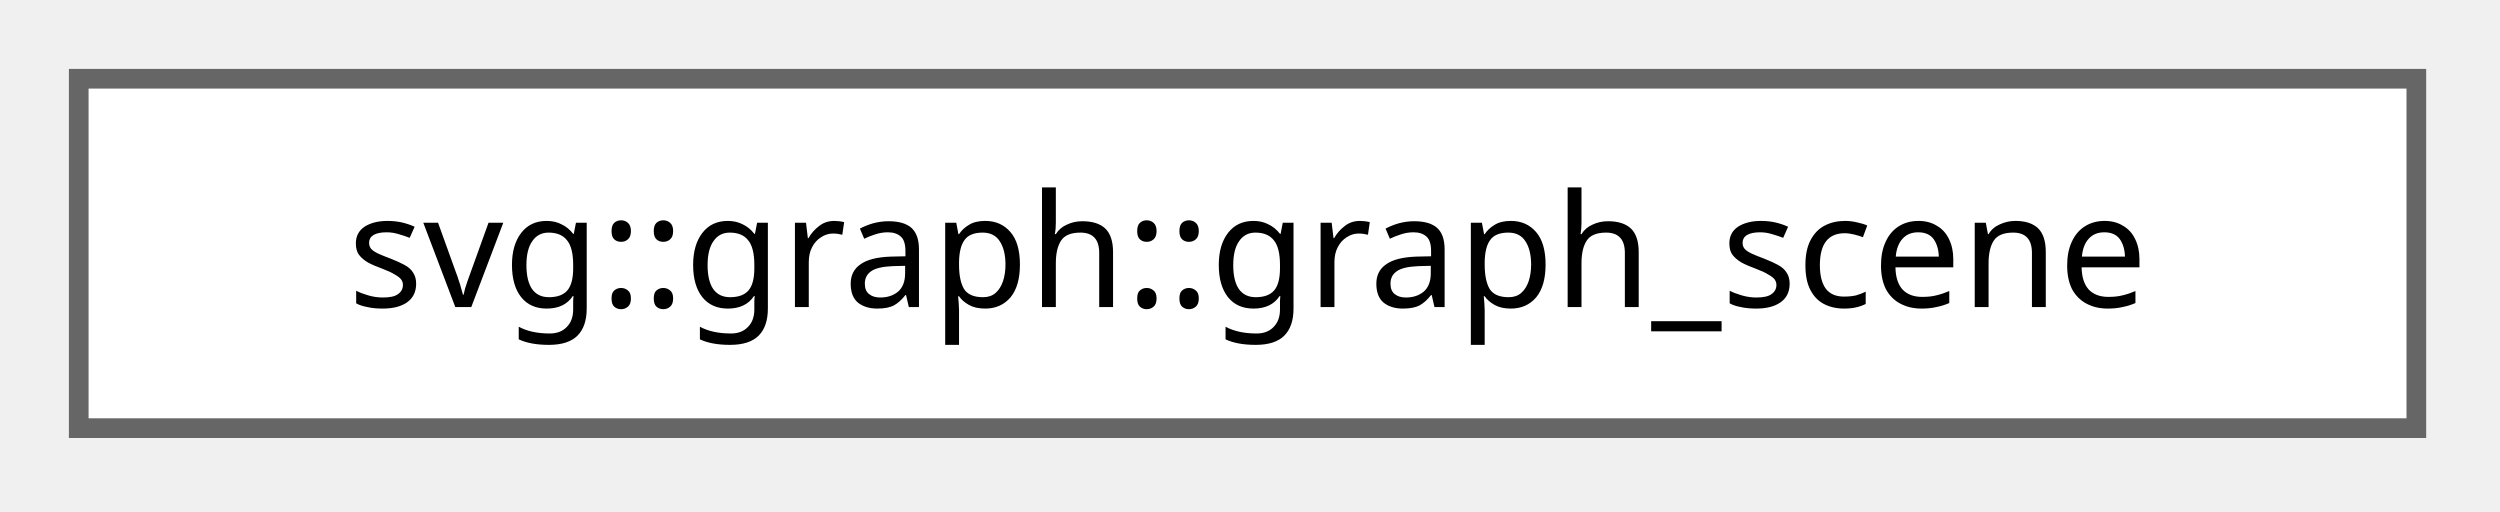
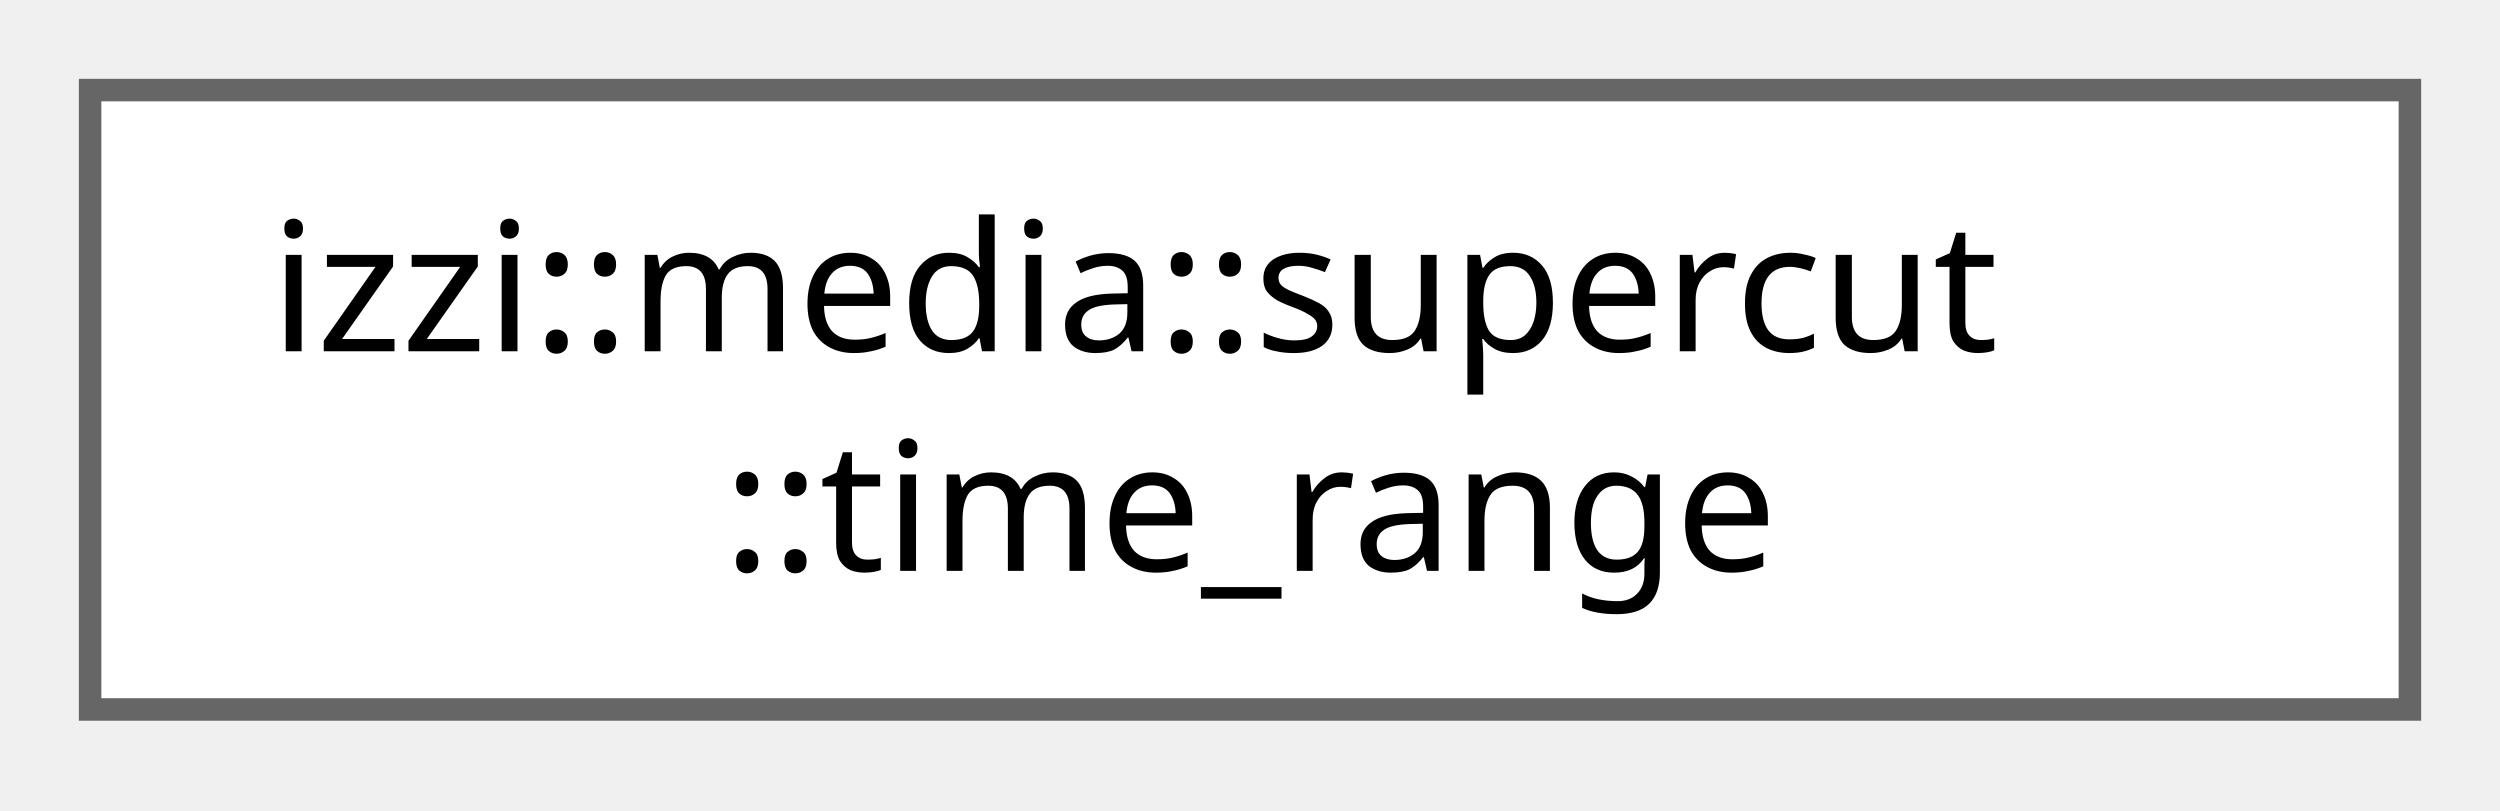
- <svg xmlns="http://www.w3.org/2000/svg" xmlns:xlink="http://www.w3.org/1999/xlink" width="127pt" height="26pt" viewBox="0.00 0.00 127.00 26.00">
-   <g id="graph0" class="graph" transform="scale(1 1) rotate(0) translate(4 21.75)">
+ <svg xmlns="http://www.w3.org/2000/svg" xmlns:xlink="http://www.w3.org/1999/xlink" width="111pt" height="36pt" viewBox="0.00 0.00 111.00 36.00">
+   <g id="graph0" class="graph" transform="scale(1 1) rotate(0) translate(4 31.5)">
    <g id="Node000000" class="node">
      <g id="a_Node000000">
-         <a xlink:href="structsvg_1_1graph_1_1graph__scene.html" target="_top" xlink:title=" ">
-           <polygon fill="white" stroke="#666666" points="118.75,-17.75 0,-17.75 0,0 118.75,0 118.75,-17.75" />
-           <text xml:space="preserve" text-anchor="middle" x="59.38" y="-6.15" font-family="SourceSans" font-size="8.00">svg::graph::graph_scene</text>
+         <a xlink:href="structizzi_1_1media_1_1supercut_1_1time__range.html" target="_top" xlink:title=" ">
+           <polygon fill="white" stroke="#666666" points="103,-27.5 0,-27.5 0,0 103,0 103,-27.5" />
+           <text xml:space="preserve" text-anchor="start" x="8" y="-15.9" font-family="SourceSans" font-size="8.00">izzi::media::supercut</text>
+           <text xml:space="preserve" text-anchor="middle" x="51.5" y="-6.15" font-family="SourceSans" font-size="8.00">::time_range</text>
        </a>
      </g>
    </g>
  </g>
</svg>
